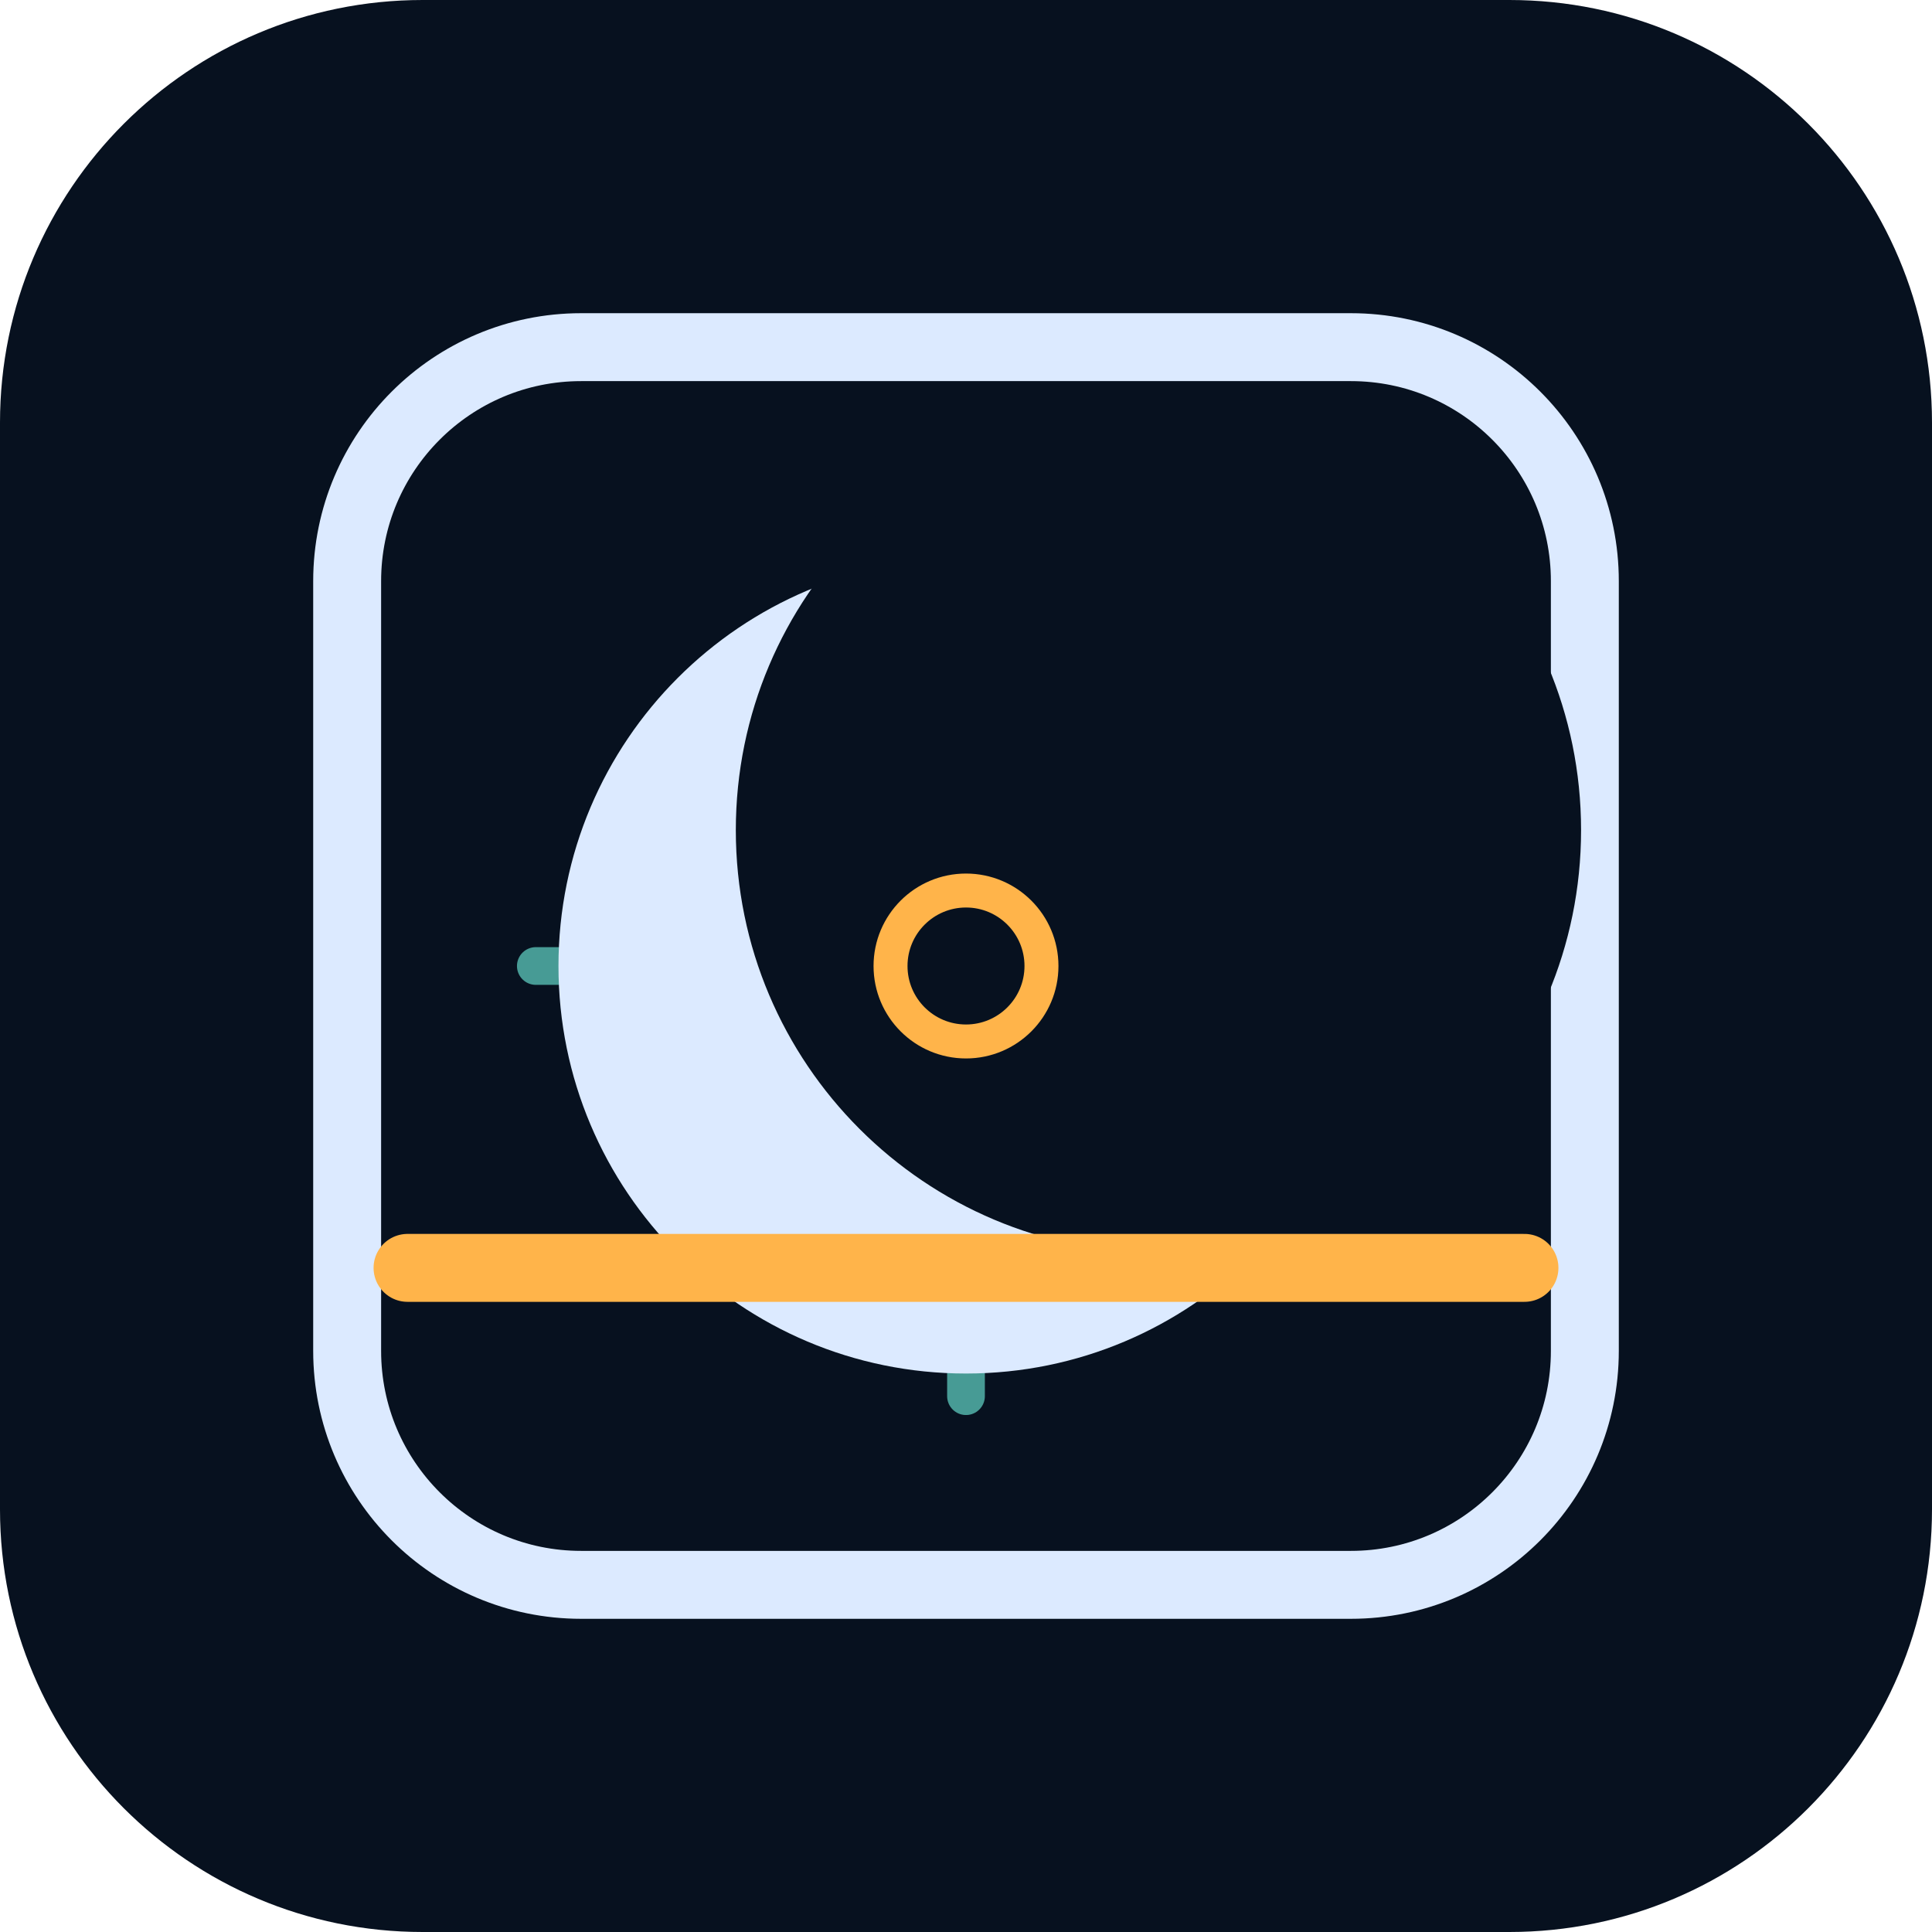
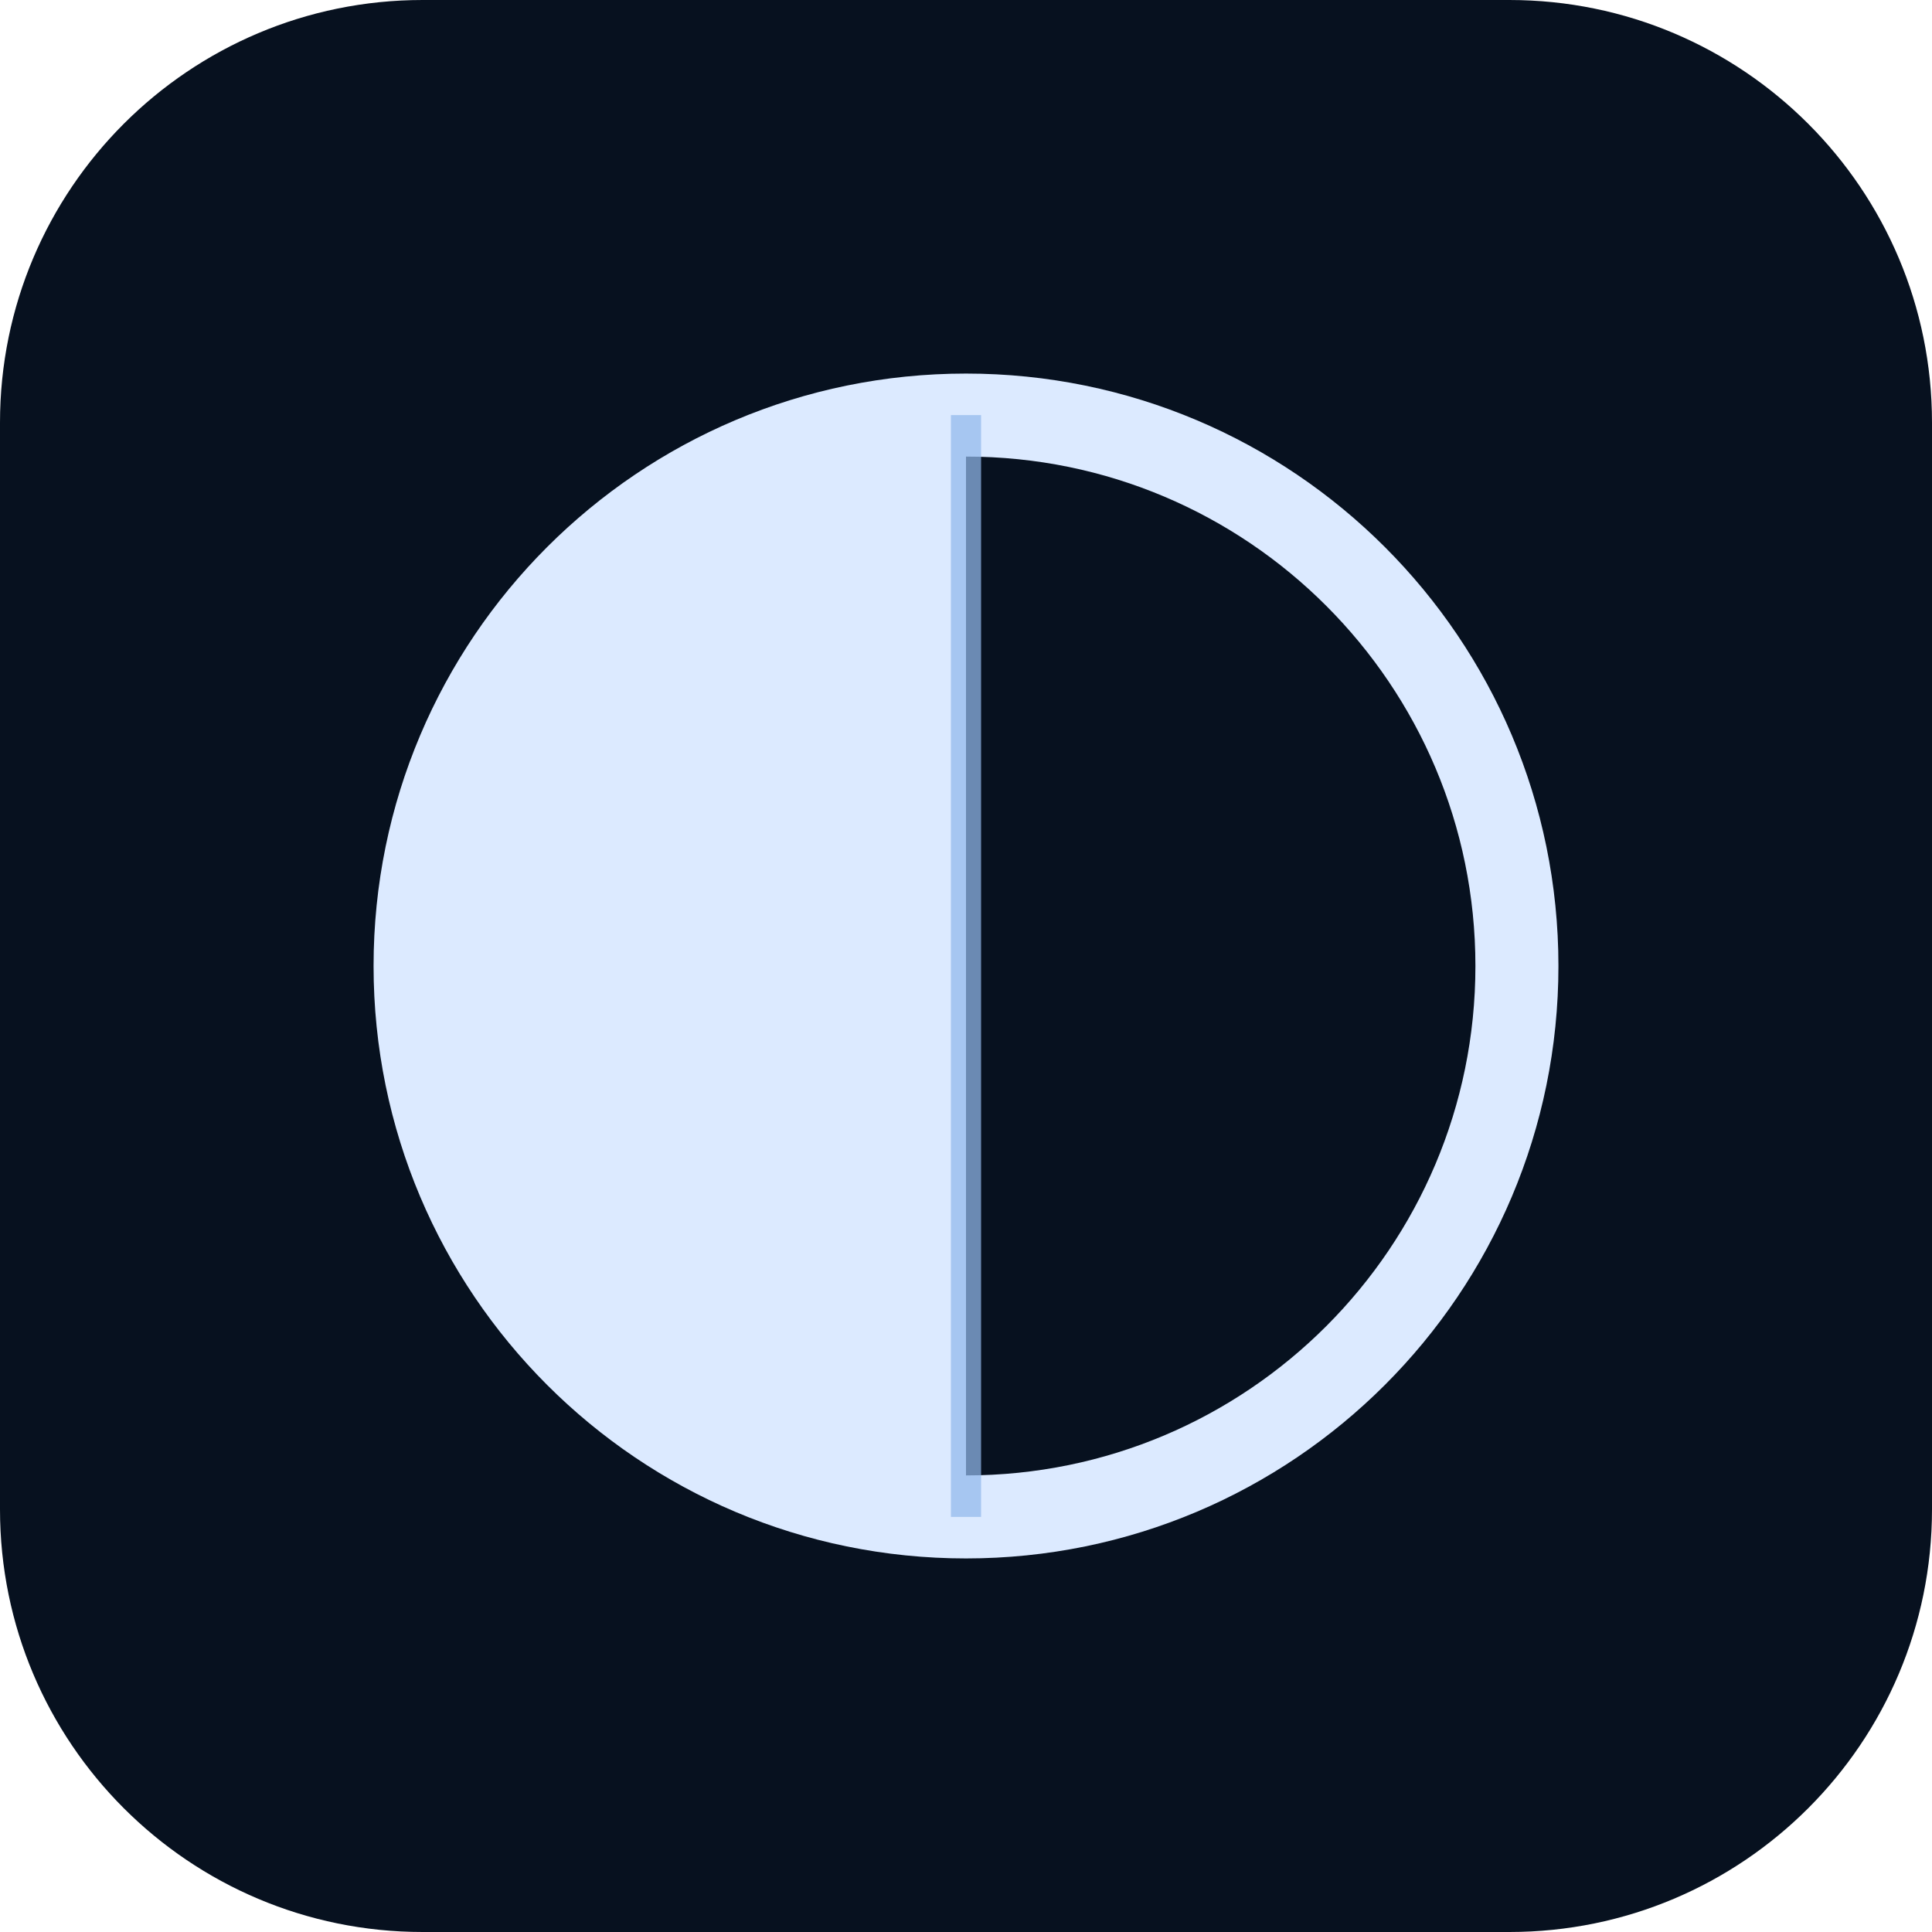
<svg xmlns="http://www.w3.org/2000/svg" viewBox="0 0 512 512">
  <rect width="512" height="512" rx="112" fill="#07111f" />
-   <rect x="92" y="92" width="328" height="328" rx="62" fill="none" stroke="#dceaff" stroke-width="18" />
-   <path d="M142 256h228M256 142v228" stroke="#62d5c7" stroke-width="10" stroke-linecap="round" opacity=".7" />
-   <circle cx="256" cy="256" r="108" fill="#dceaff" />
-   <circle cx="307" cy="220" r="112" fill="#07111f" />
-   <path d="M108 336h296" stroke="#ffb44a" stroke-width="18" stroke-linecap="round" />
-   <circle cx="256" cy="256" r="20" fill="none" stroke="#ffb44a" stroke-width="9" />
+   <circle cx="256" cy="256" r="146" fill="none" stroke="#dceaff" stroke-width="22" />
+   <path d="M256 110a146 146 0 0 0 0 292Z" fill="#dceaff" />
+   <path d="M256 110v292" stroke="#91b8ec" stroke-width="8" opacity=".72" />
</svg>
